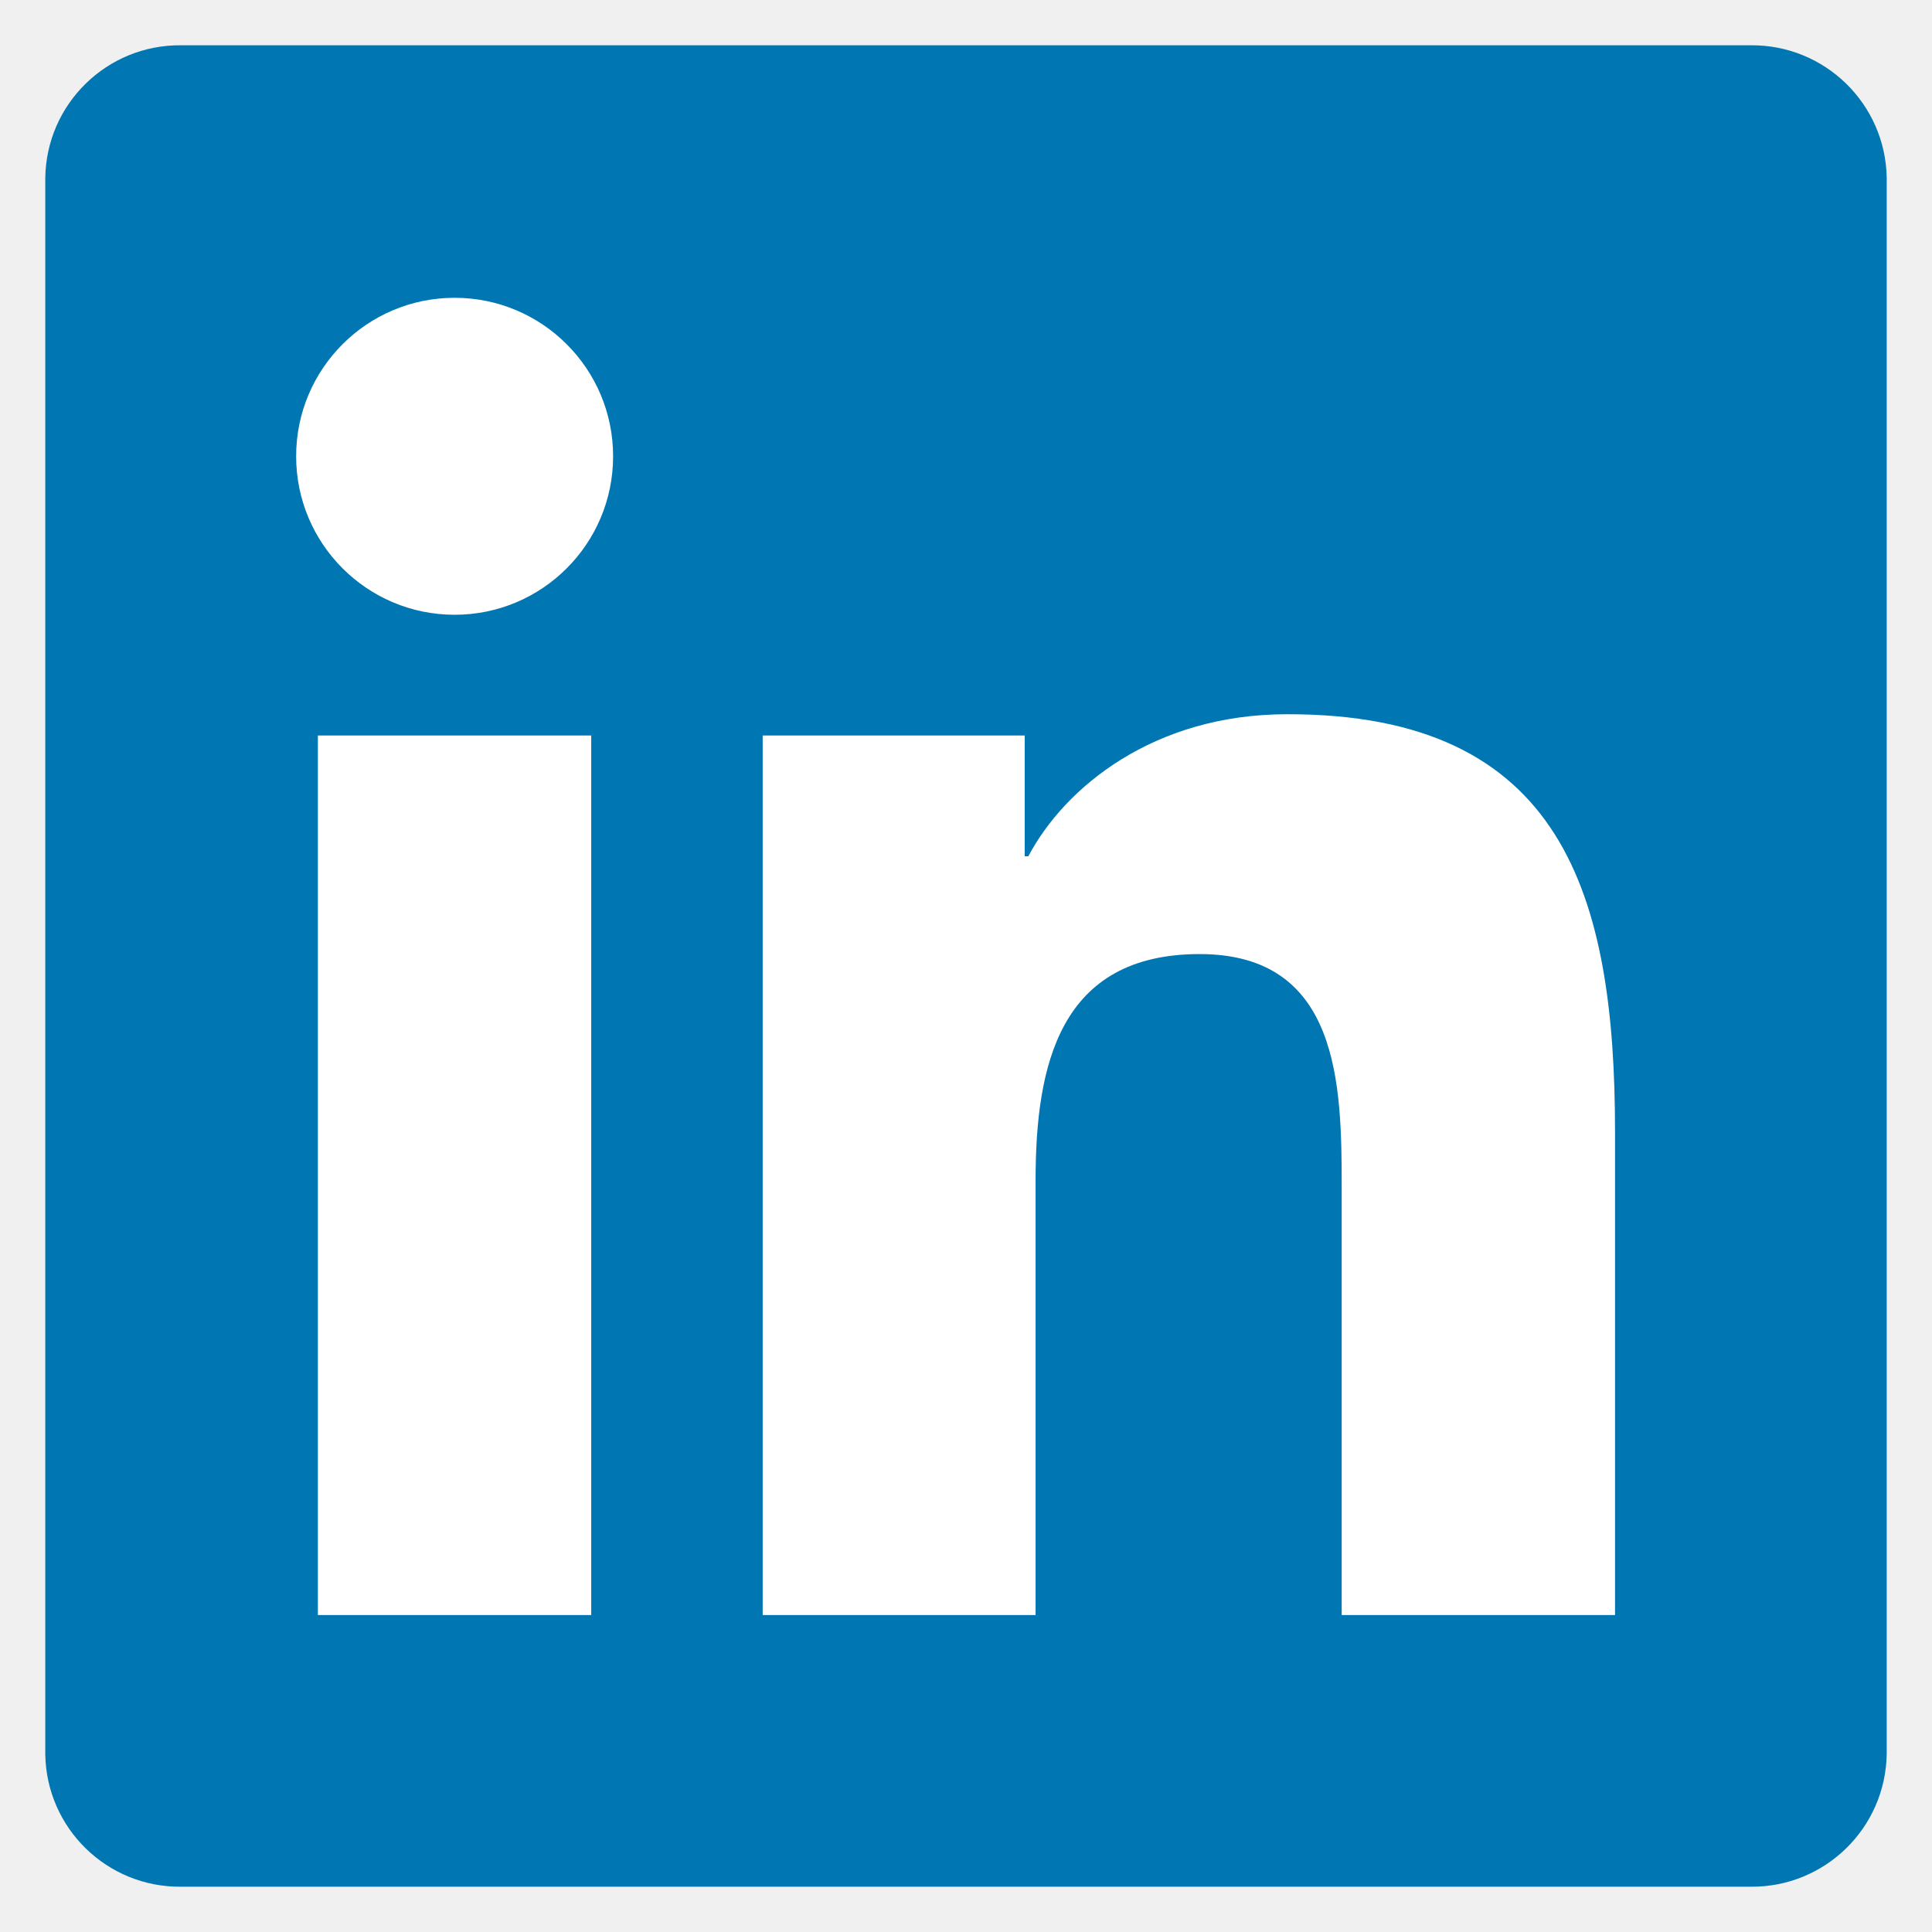
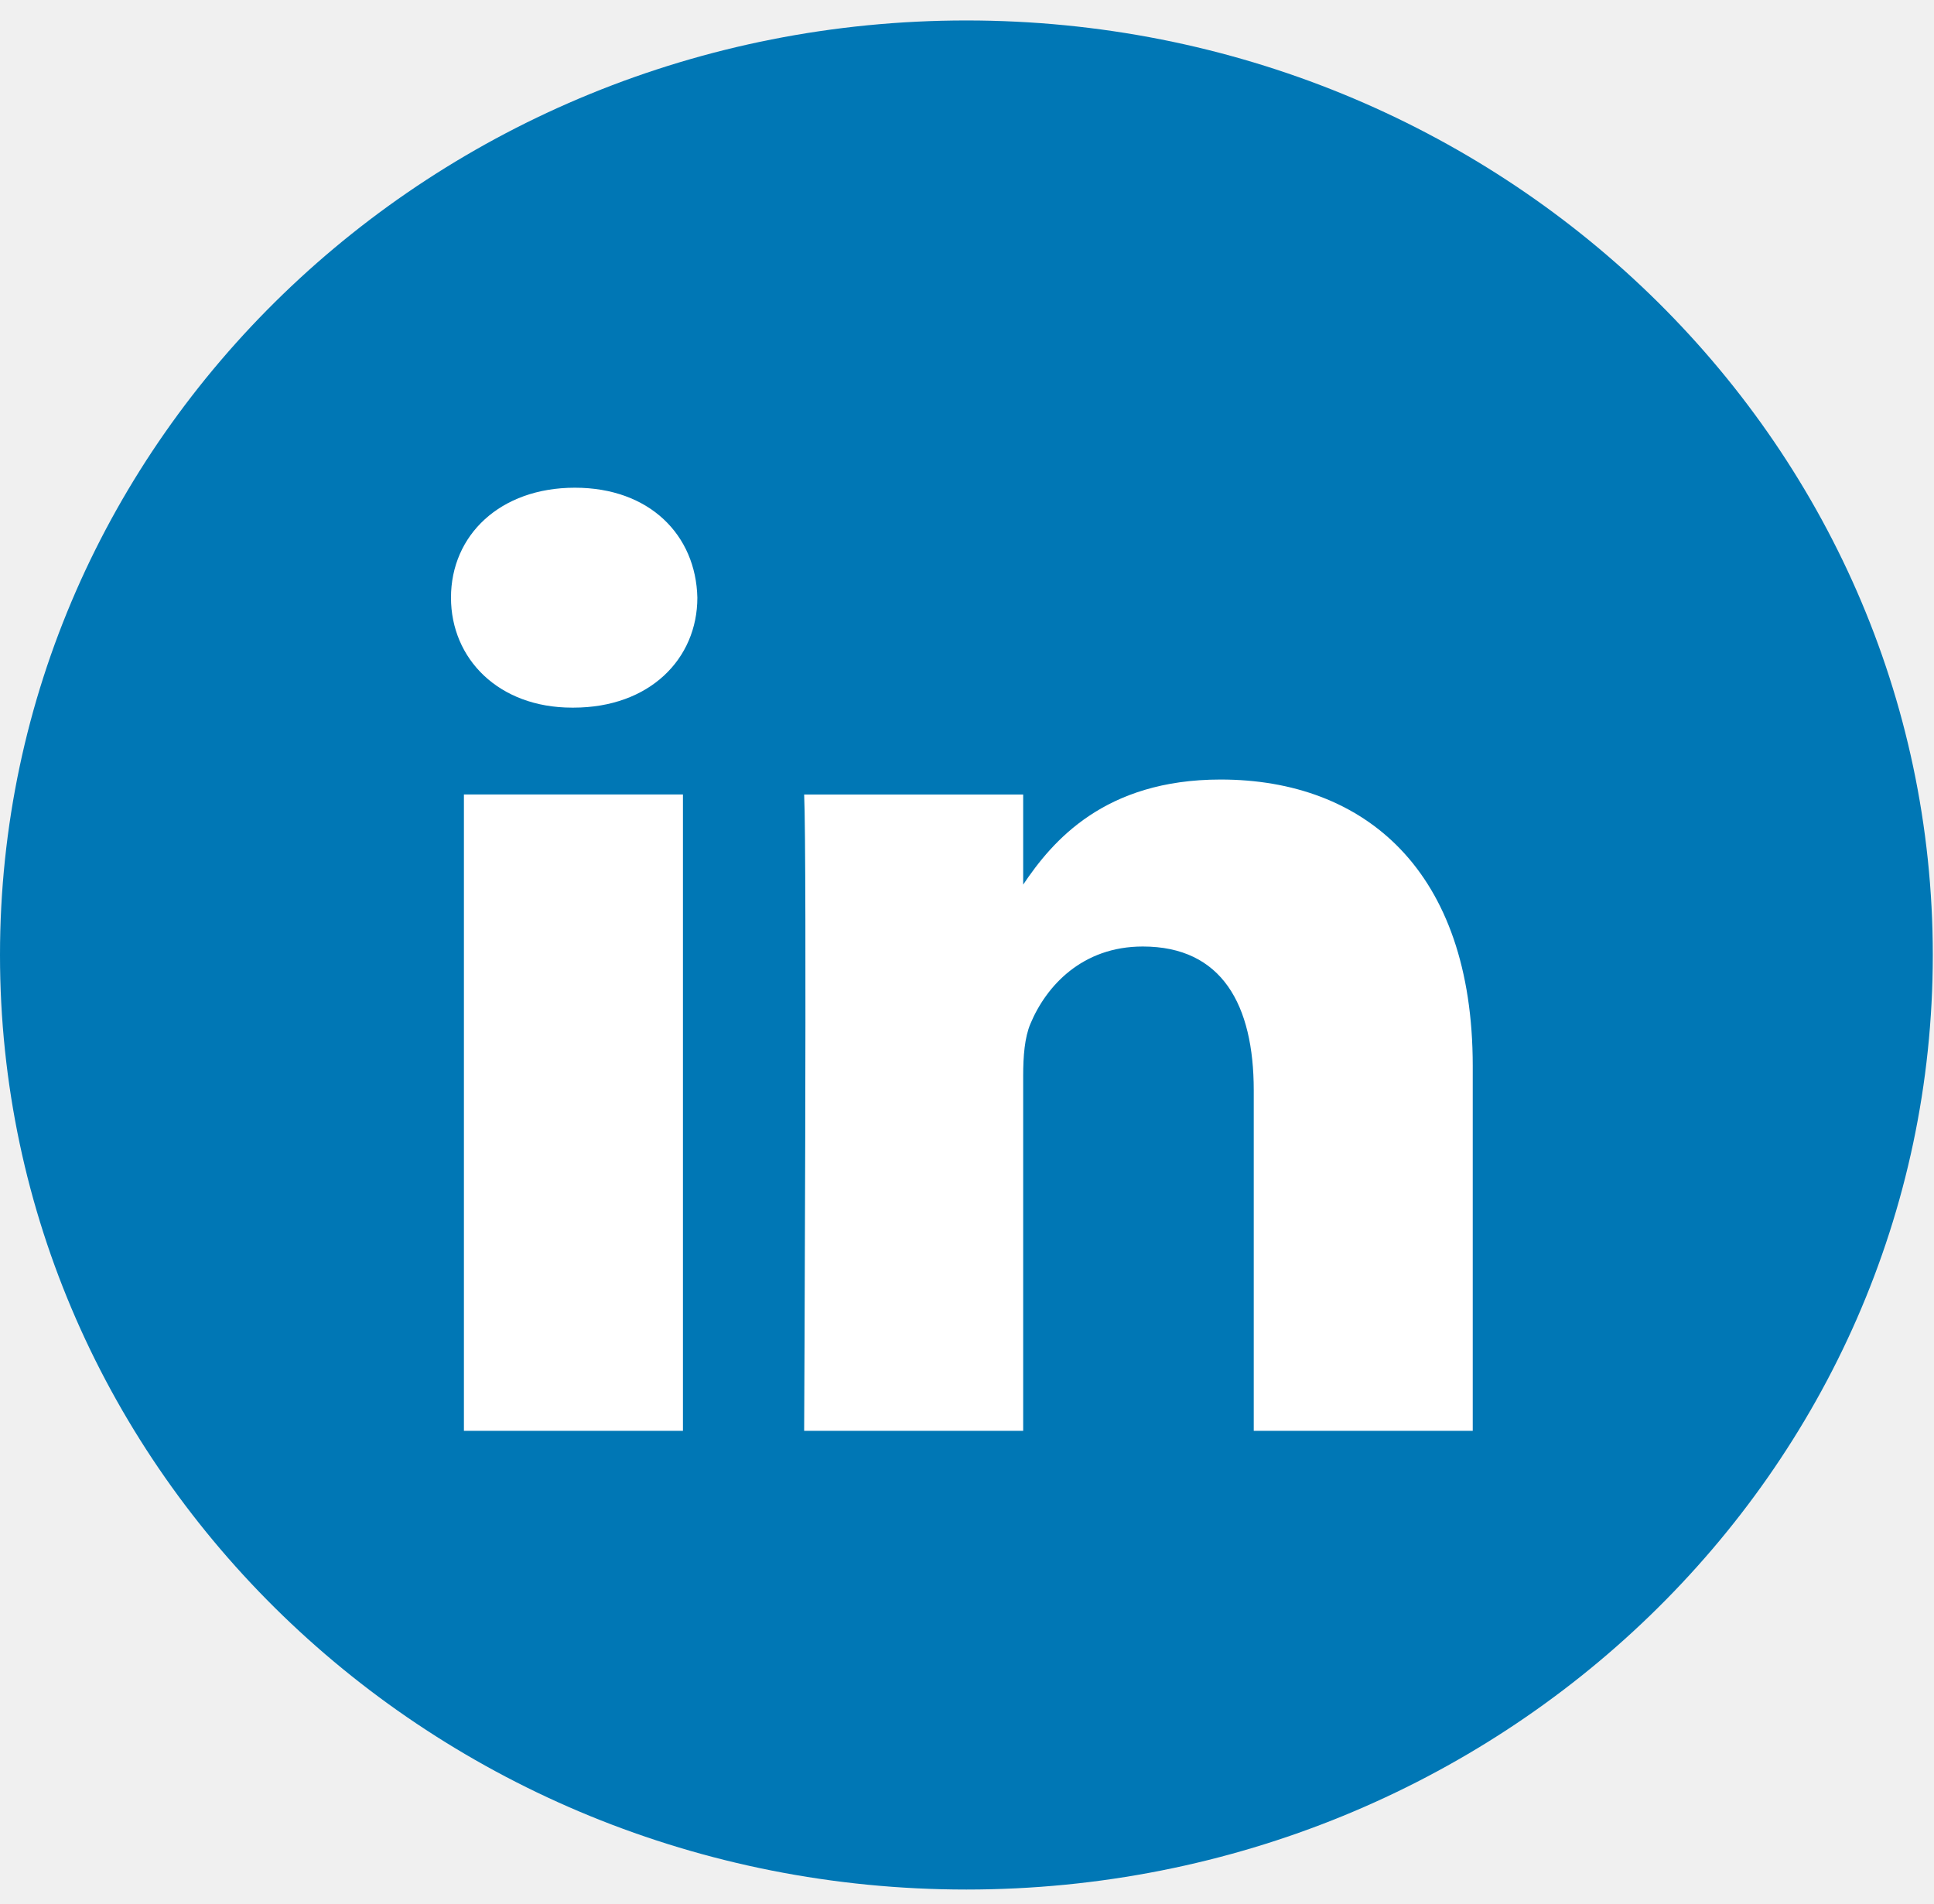
- <svg viewBox="0 0 128 128">
-   <path fill="#0076b2" d="M116 3H12a8.91 8.91 0 00-9 8.8v104.42a8.91 8.91 0 009 8.78h104a8.93 8.93 0 009-8.81V11.77A8.93 8.93 0 00116 3z" />
-   <path fill="#fff" d="M21.06 48.73h18.11V107H21.06zm9.06-29a10.5 10.5 0 11-10.5 10.49 10.5 10.5 0 0110.5-10.49M50.53 48.73h17.36v8h.24c2.42-4.58 8.32-9.41 17.13-9.41C103.6 47.28 107 59.35 107 75v32H88.89V78.65c0-6.75-.12-15.44-9.41-15.44s-10.87 7.36-10.87 15V107H50.53z" />
+ <svg viewBox="0 0 64 63" fill="none">
+   <path d="M0 31.6C0 14.521 14.318 0.677 31.98 0.677C49.642 0.677 63.96 14.521 63.96 31.6C63.96 48.678 49.642 62.523 31.98 62.523C14.318 62.523 0 48.678 0 31.6Z" fill="#0077B5" />
+   <path fill-rule="evenodd" clip-rule="evenodd" d="M23.077 19.775C23.077 21.797 21.503 23.415 18.976 23.415H18.93C16.497 23.415 14.924 21.797 14.924 19.775C14.924 17.711 16.545 16.138 19.024 16.138C21.503 16.138 23.03 17.711 23.077 19.775ZM22.6 26.288V47.344H15.352V26.288H22.6ZM48.736 47.344L48.736 35.272C48.736 28.804 45.161 25.794 40.392 25.794C36.544 25.794 34.821 27.838 33.859 29.271V26.289H26.611C26.707 28.265 26.611 47.345 26.611 47.345H33.859V35.586C33.859 34.956 33.907 34.328 34.098 33.878C34.622 32.621 35.815 31.319 37.817 31.319C40.44 31.319 41.489 33.25 41.489 36.079V47.344H48.736Z" fill="white" />
</svg>
